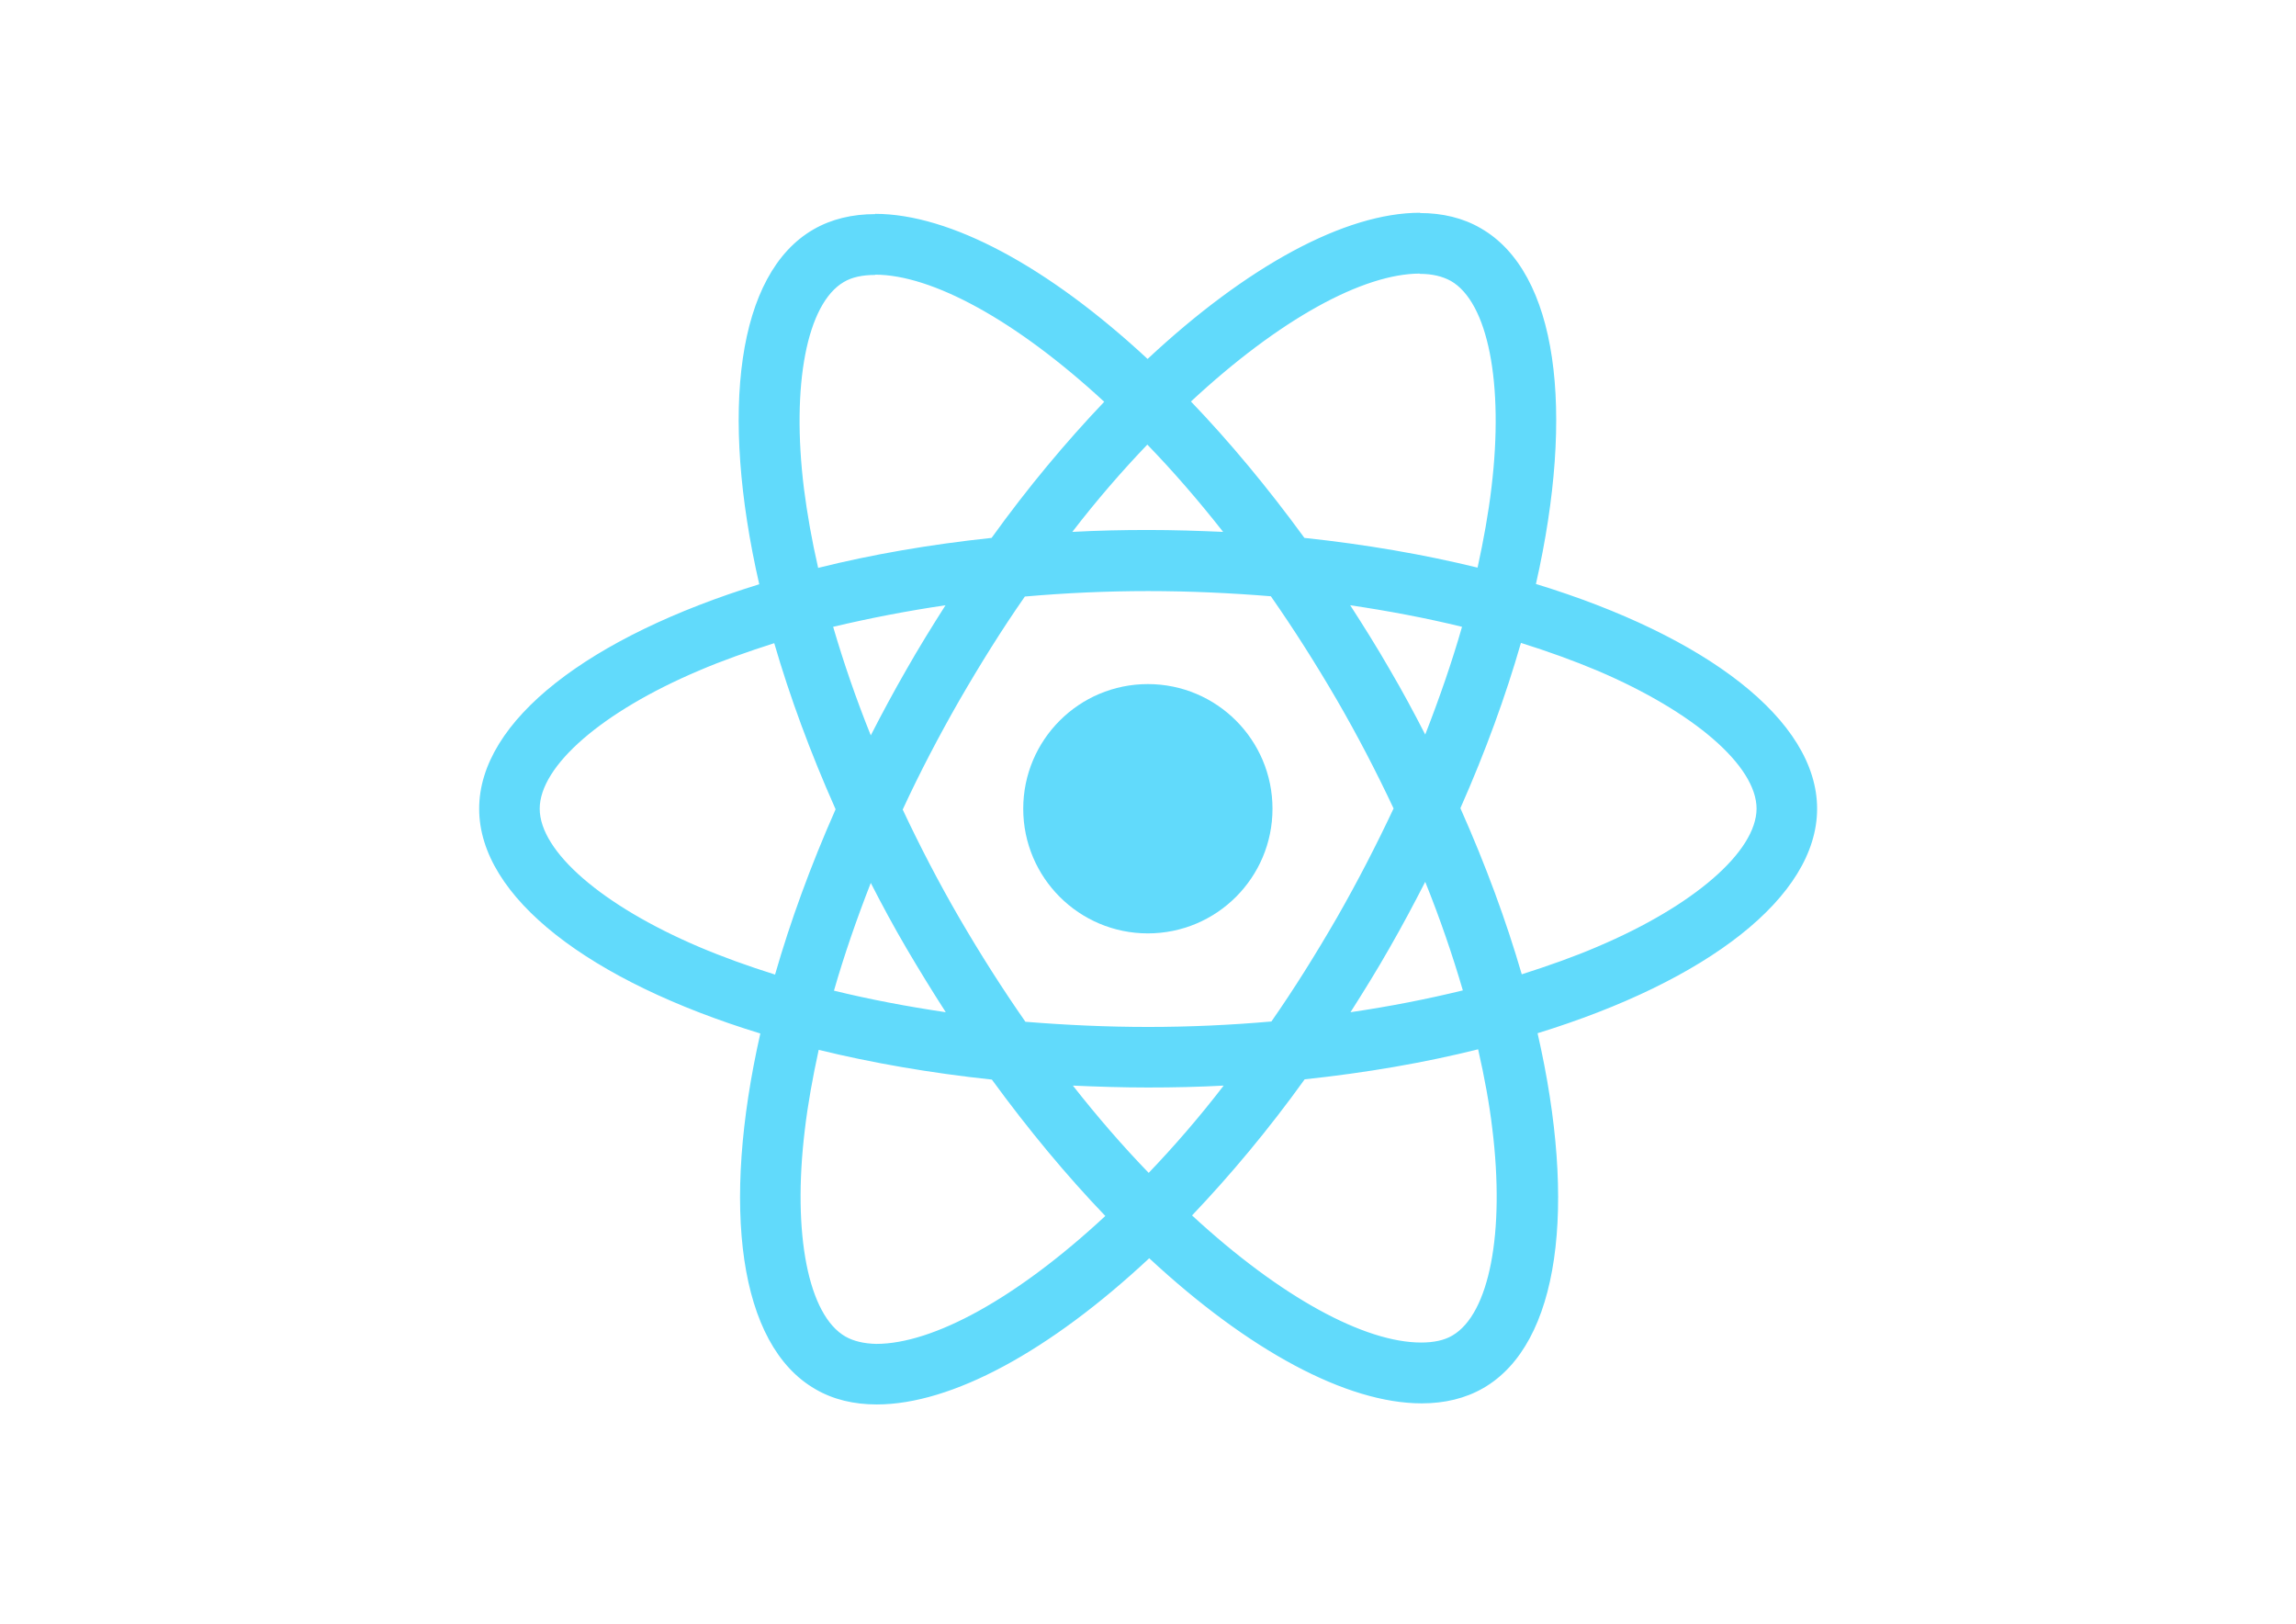
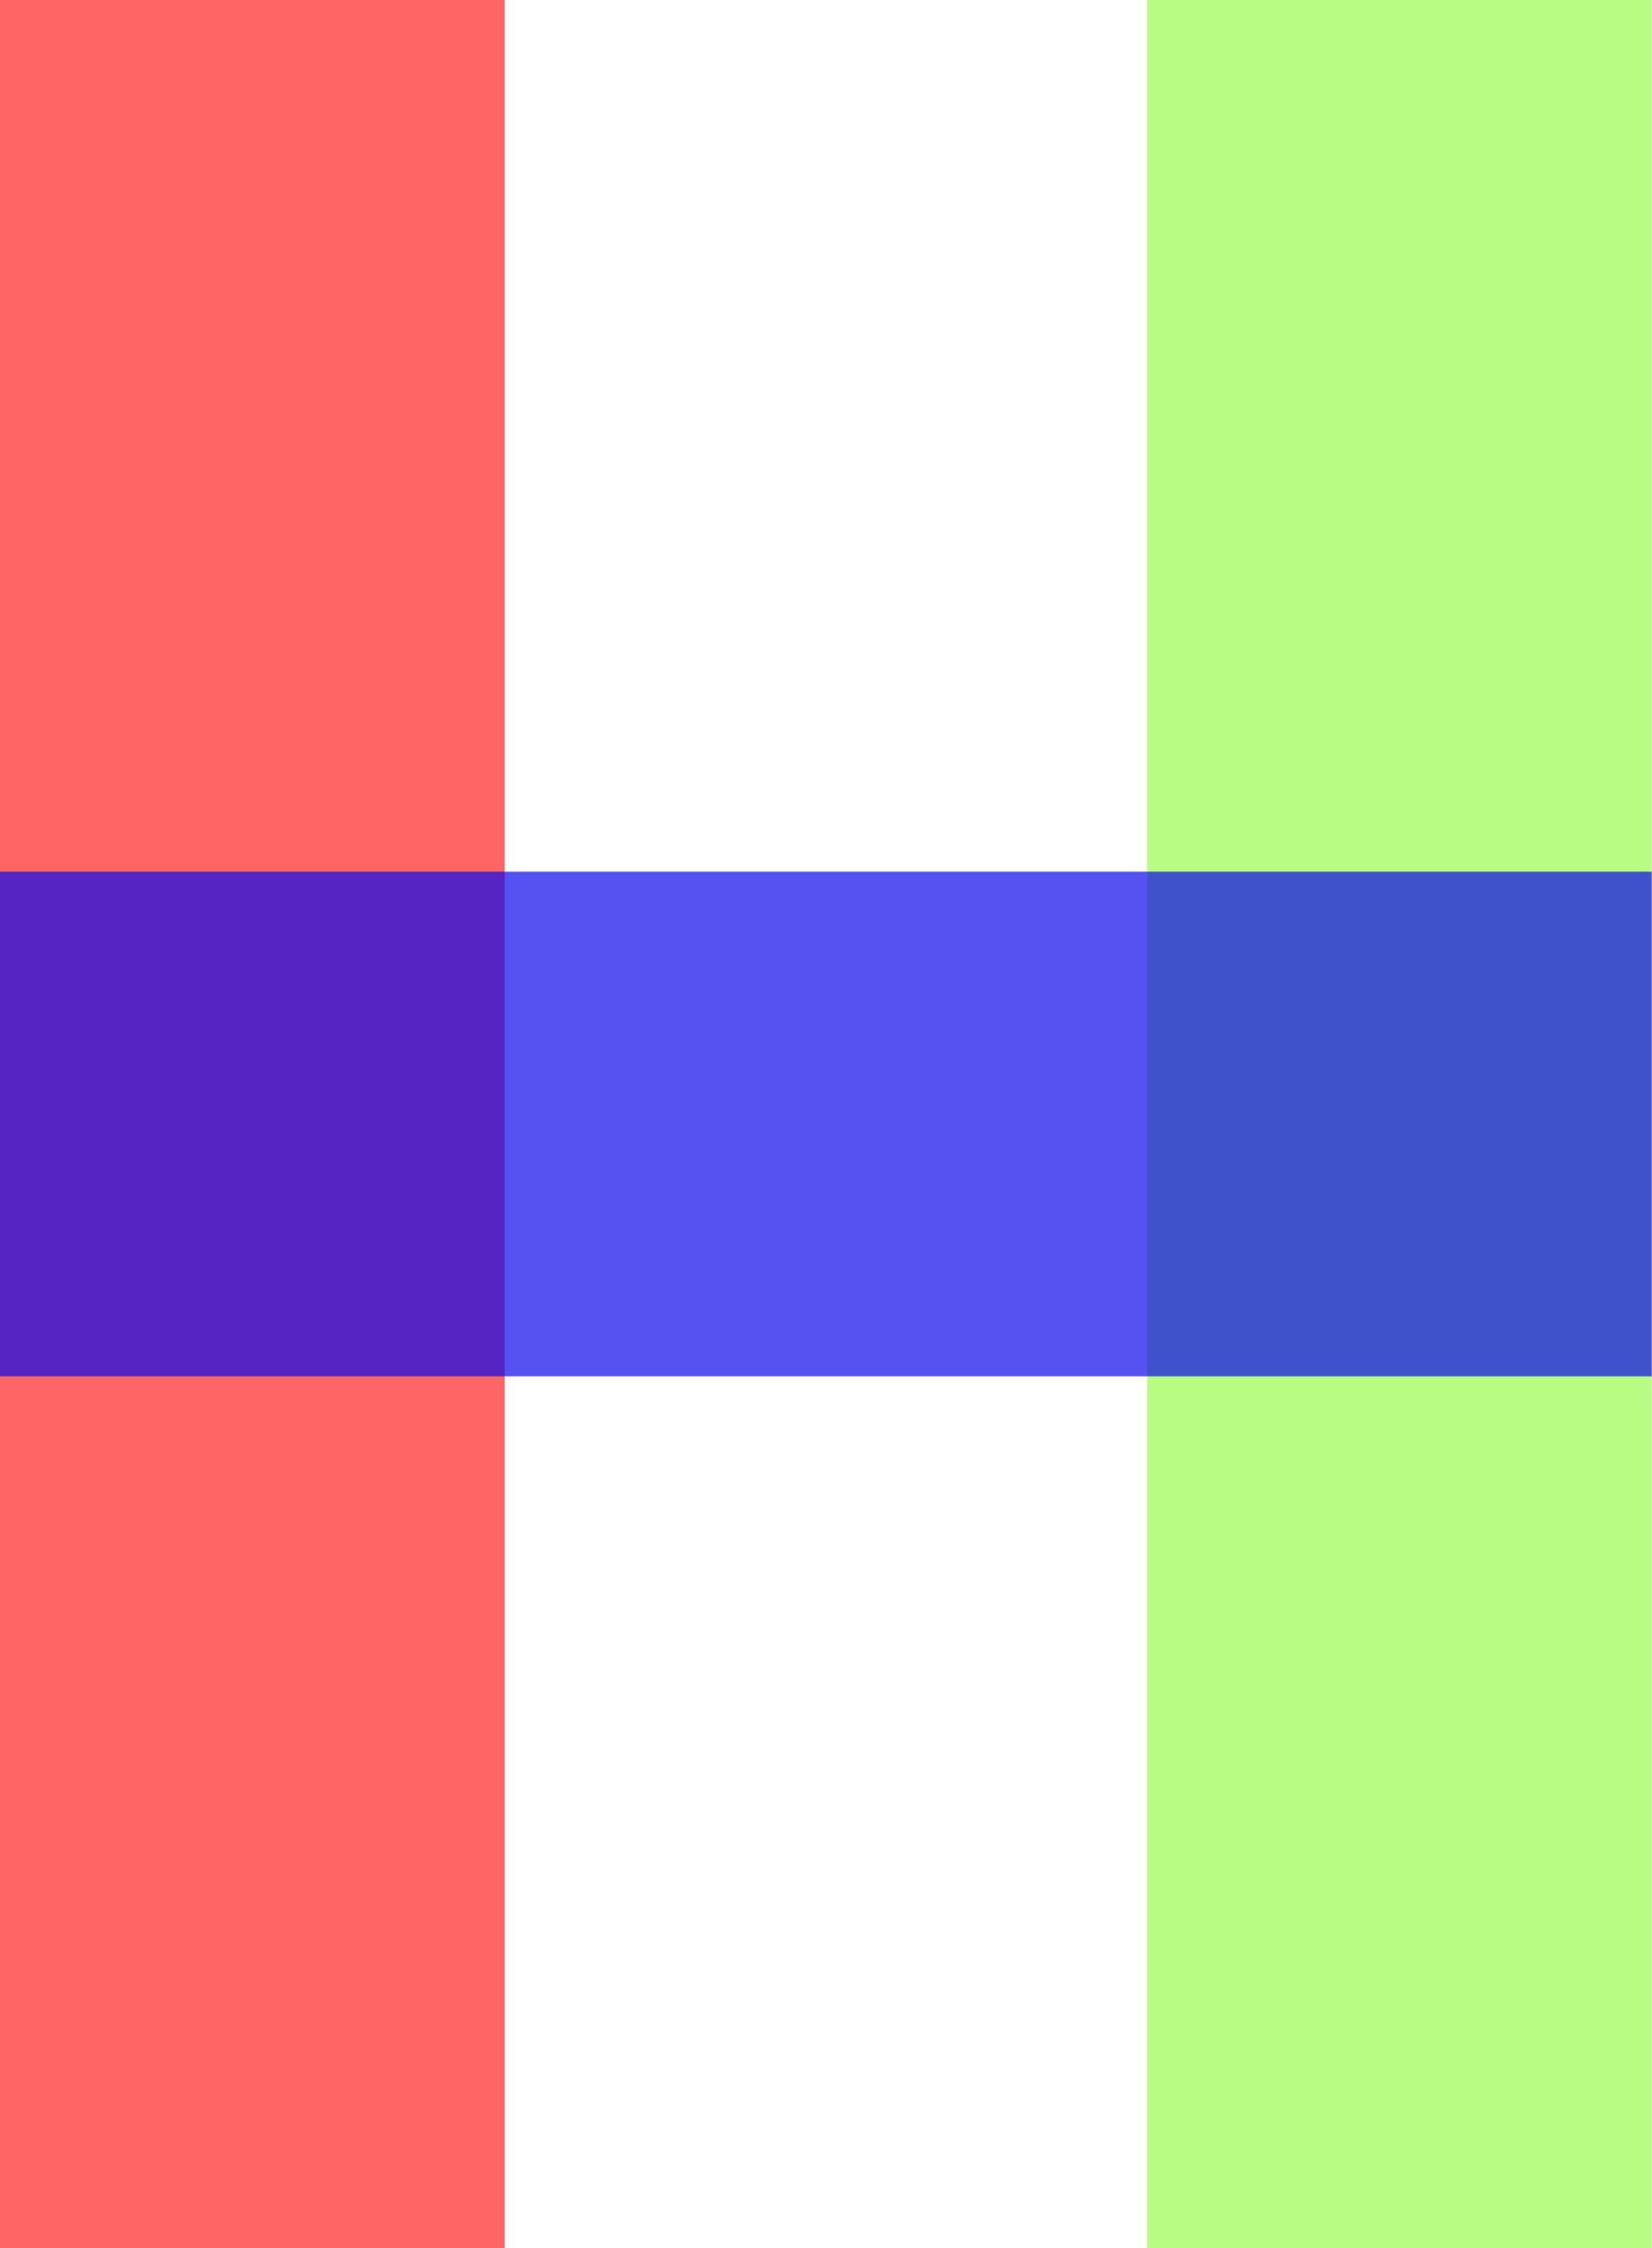
- <svg xmlns="http://www.w3.org/2000/svg" viewBox="0 0 841.9 595.3">
-   <g fill="#61DAFB">
-     <path d="M666.3 296.5c0-32.5-40.7-63.3-103.1-82.4 14.4-63.6 8-114.2-20.2-130.4-6.5-3.8-14.1-5.6-22.4-5.6v22.3c4.6 0 8.3.9 11.4 2.6 13.6 7.8 19.5 37.5 14.9 75.7-1.1 9.4-2.9 19.3-5.1 29.4-19.6-4.8-41-8.5-63.5-10.9-13.5-18.5-27.5-35.3-41.6-50 32.6-30.3 63.2-46.9 84-46.9V78c-27.5 0-63.5 19.6-99.9 53.6-36.4-33.8-72.4-53.2-99.9-53.2v22.3c20.7 0 51.4 16.5 84 46.6-14 14.7-28 31.4-41.3 49.9-22.6 2.4-44 6.1-63.6 11-2.3-10-4-19.7-5.2-29-4.7-38.2 1.1-67.9 14.6-75.8 3-1.8 6.9-2.6 11.5-2.6V78.5c-8.4 0-16 1.8-22.6 5.6-28.1 16.2-34.4 66.7-19.9 130.1-62.2 19.2-102.7 49.9-102.7 82.3 0 32.5 40.7 63.3 103.1 82.4-14.4 63.6-8 114.2 20.2 130.4 6.5 3.8 14.1 5.6 22.5 5.6 27.5 0 63.5-19.6 99.9-53.6 36.4 33.8 72.4 53.2 99.9 53.2 8.4 0 16-1.8 22.6-5.6 28.1-16.2 34.4-66.7 19.9-130.1 62-19.1 102.5-49.9 102.5-82.3zm-130.2-66.7c-3.7 12.9-8.3 26.2-13.5 39.5-4.1-8-8.4-16-13.1-24-4.6-8-9.5-15.8-14.4-23.4 14.2 2.1 27.9 4.7 41 7.9zm-45.8 106.5c-7.8 13.5-15.8 26.3-24.1 38.2-14.9 1.3-30 2-45.2 2-15.1 0-30.2-.7-45-1.9-8.3-11.9-16.4-24.6-24.2-38-7.6-13.1-14.5-26.4-20.8-39.8 6.2-13.4 13.2-26.8 20.7-39.9 7.8-13.5 15.8-26.3 24.1-38.2 14.9-1.3 30-2 45.2-2 15.1 0 30.2.7 45 1.9 8.3 11.9 16.4 24.6 24.2 38 7.6 13.1 14.5 26.4 20.8 39.8-6.3 13.4-13.2 26.8-20.7 39.9zm32.3-13c5.4 13.4 10 26.8 13.8 39.8-13.1 3.2-26.9 5.9-41.2 8 4.9-7.7 9.8-15.6 14.4-23.7 4.6-8 8.9-16.1 13-24.1zM421.2 430c-9.3-9.6-18.6-20.3-27.8-32 9 .4 18.2.7 27.5.7 9.4 0 18.7-.2 27.8-.7-9 11.7-18.3 22.4-27.5 32zm-74.4-58.9c-14.2-2.1-27.9-4.7-41-7.9 3.7-12.9 8.3-26.2 13.5-39.5 4.1 8 8.4 16 13.1 24 4.7 8 9.5 15.8 14.4 23.4zM420.7 163c9.3 9.6 18.6 20.3 27.8 32-9-.4-18.2-.7-27.5-.7-9.4 0-18.7.2-27.8.7 9-11.7 18.3-22.4 27.5-32zm-74 58.9c-4.9 7.7-9.8 15.6-14.4 23.7-4.6 8-8.9 16-13 24-5.4-13.4-10-26.8-13.8-39.8 13.1-3.1 26.9-5.8 41.2-7.9zm-90.5 125.2c-35.4-15.1-58.3-34.9-58.3-50.6 0-15.7 22.9-35.6 58.3-50.6 8.6-3.7 18-7 27.7-10.1 5.7 19.6 13.2 40 22.5 60.9-9.2 20.8-16.6 41.1-22.2 60.6-9.9-3.1-19.3-6.5-28-10.2zM310 490c-13.6-7.8-19.5-37.5-14.9-75.7 1.1-9.4 2.9-19.3 5.1-29.4 19.6 4.8 41 8.5 63.5 10.9 13.5 18.5 27.5 35.3 41.6 50-32.6 30.3-63.2 46.9-84 46.9-4.5-.1-8.3-1-11.3-2.7zm237.2-76.2c4.7 38.2-1.1 67.9-14.6 75.8-3 1.8-6.9 2.6-11.5 2.6-20.7 0-51.4-16.5-84-46.6 14-14.7 28-31.4 41.3-49.9 22.6-2.4 44-6.1 63.6-11 2.3 10.1 4.1 19.8 5.2 29.1zm38.5-66.7c-8.6 3.7-18 7-27.7 10.1-5.7-19.6-13.2-40-22.5-60.9 9.2-20.8 16.6-41.1 22.2-60.6 9.9 3.1 19.3 6.5 28.1 10.2 35.4 15.1 58.3 34.9 58.3 50.6-.1 15.7-23 35.6-58.4 50.6zM320.8 78.4z" />
-     <circle cx="420.9" cy="296.5" r="45.7" />
-     <path d="M520.5 78.1z" />
-   </g>
+ <svg xmlns="http://www.w3.org/2000/svg" width="108" height="147" viewBox="0 0 108 147" fill="none">
+   <path d="M2.88495e-06 0H33V147H2.88495e-06V0Z" fill="#FE0000" fill-opacity="0.6" />
+   <path d="M75 0H108V147H75V0Z" fill="#6FFB00" fill-opacity="0.49" />
+   <path d="M108 57V90H0L1.44248e-06 57L108 57Z" fill="#0D09EB" fill-opacity="0.7" />
</svg>
